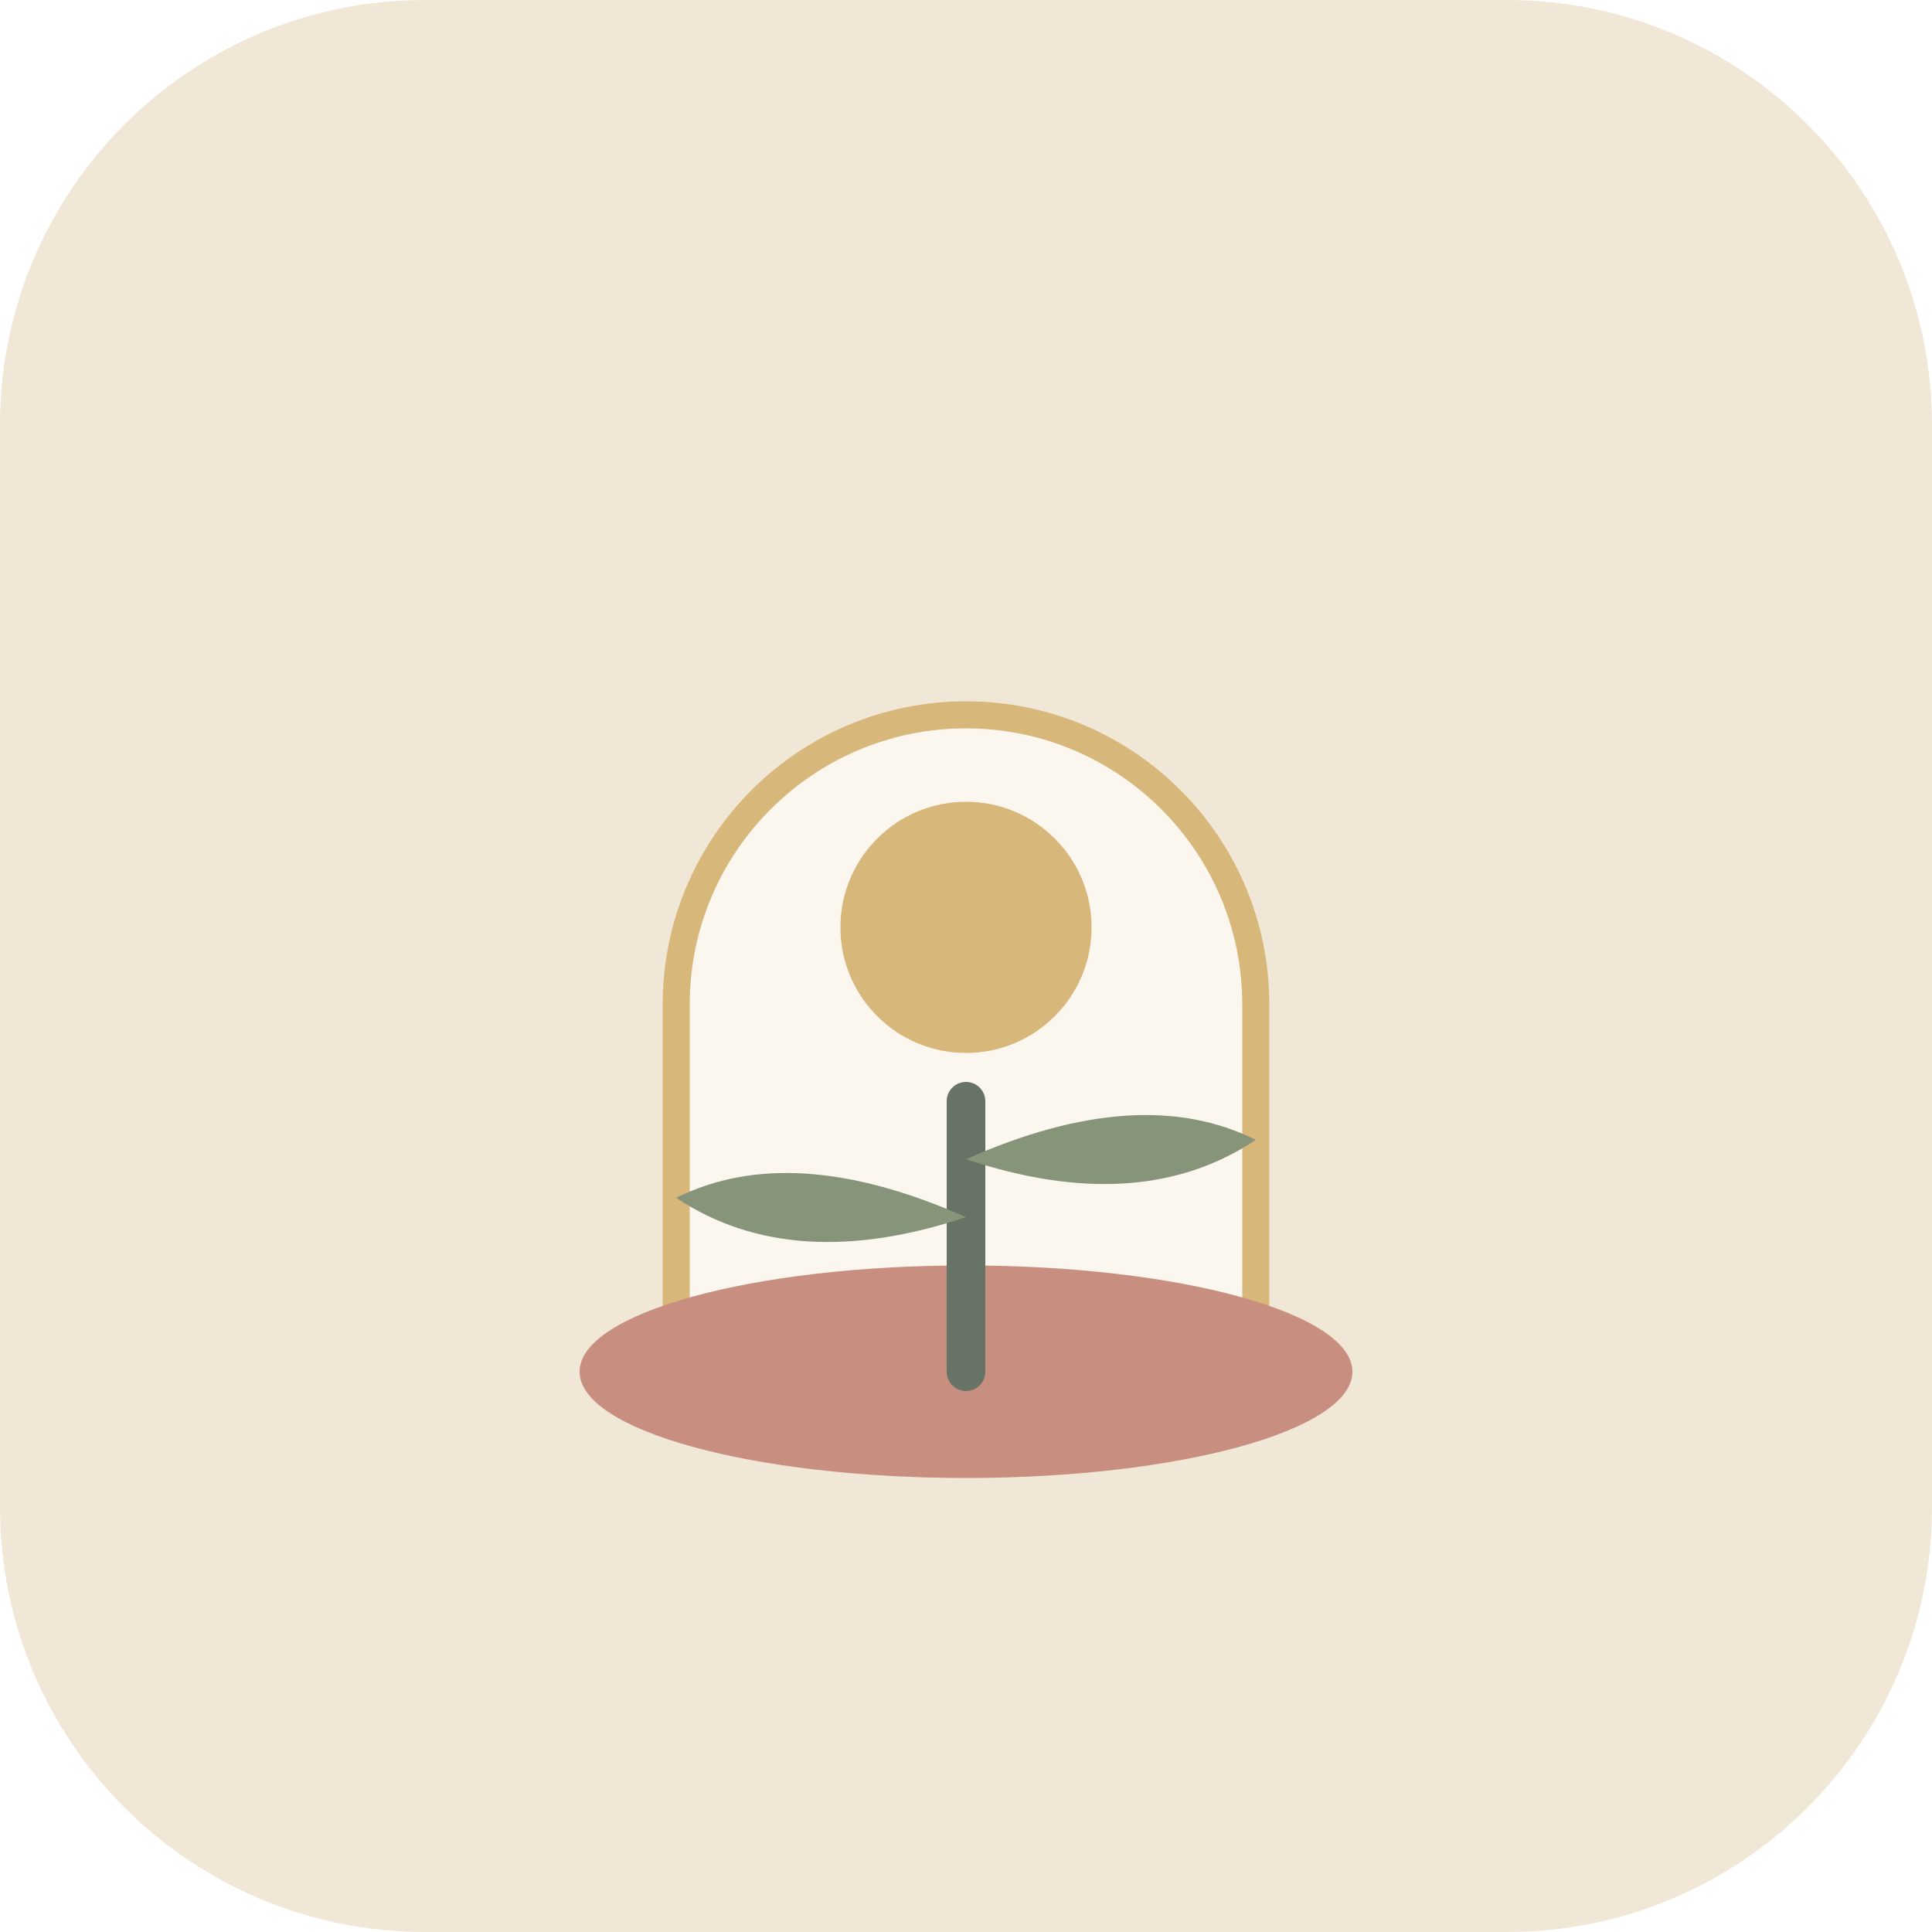
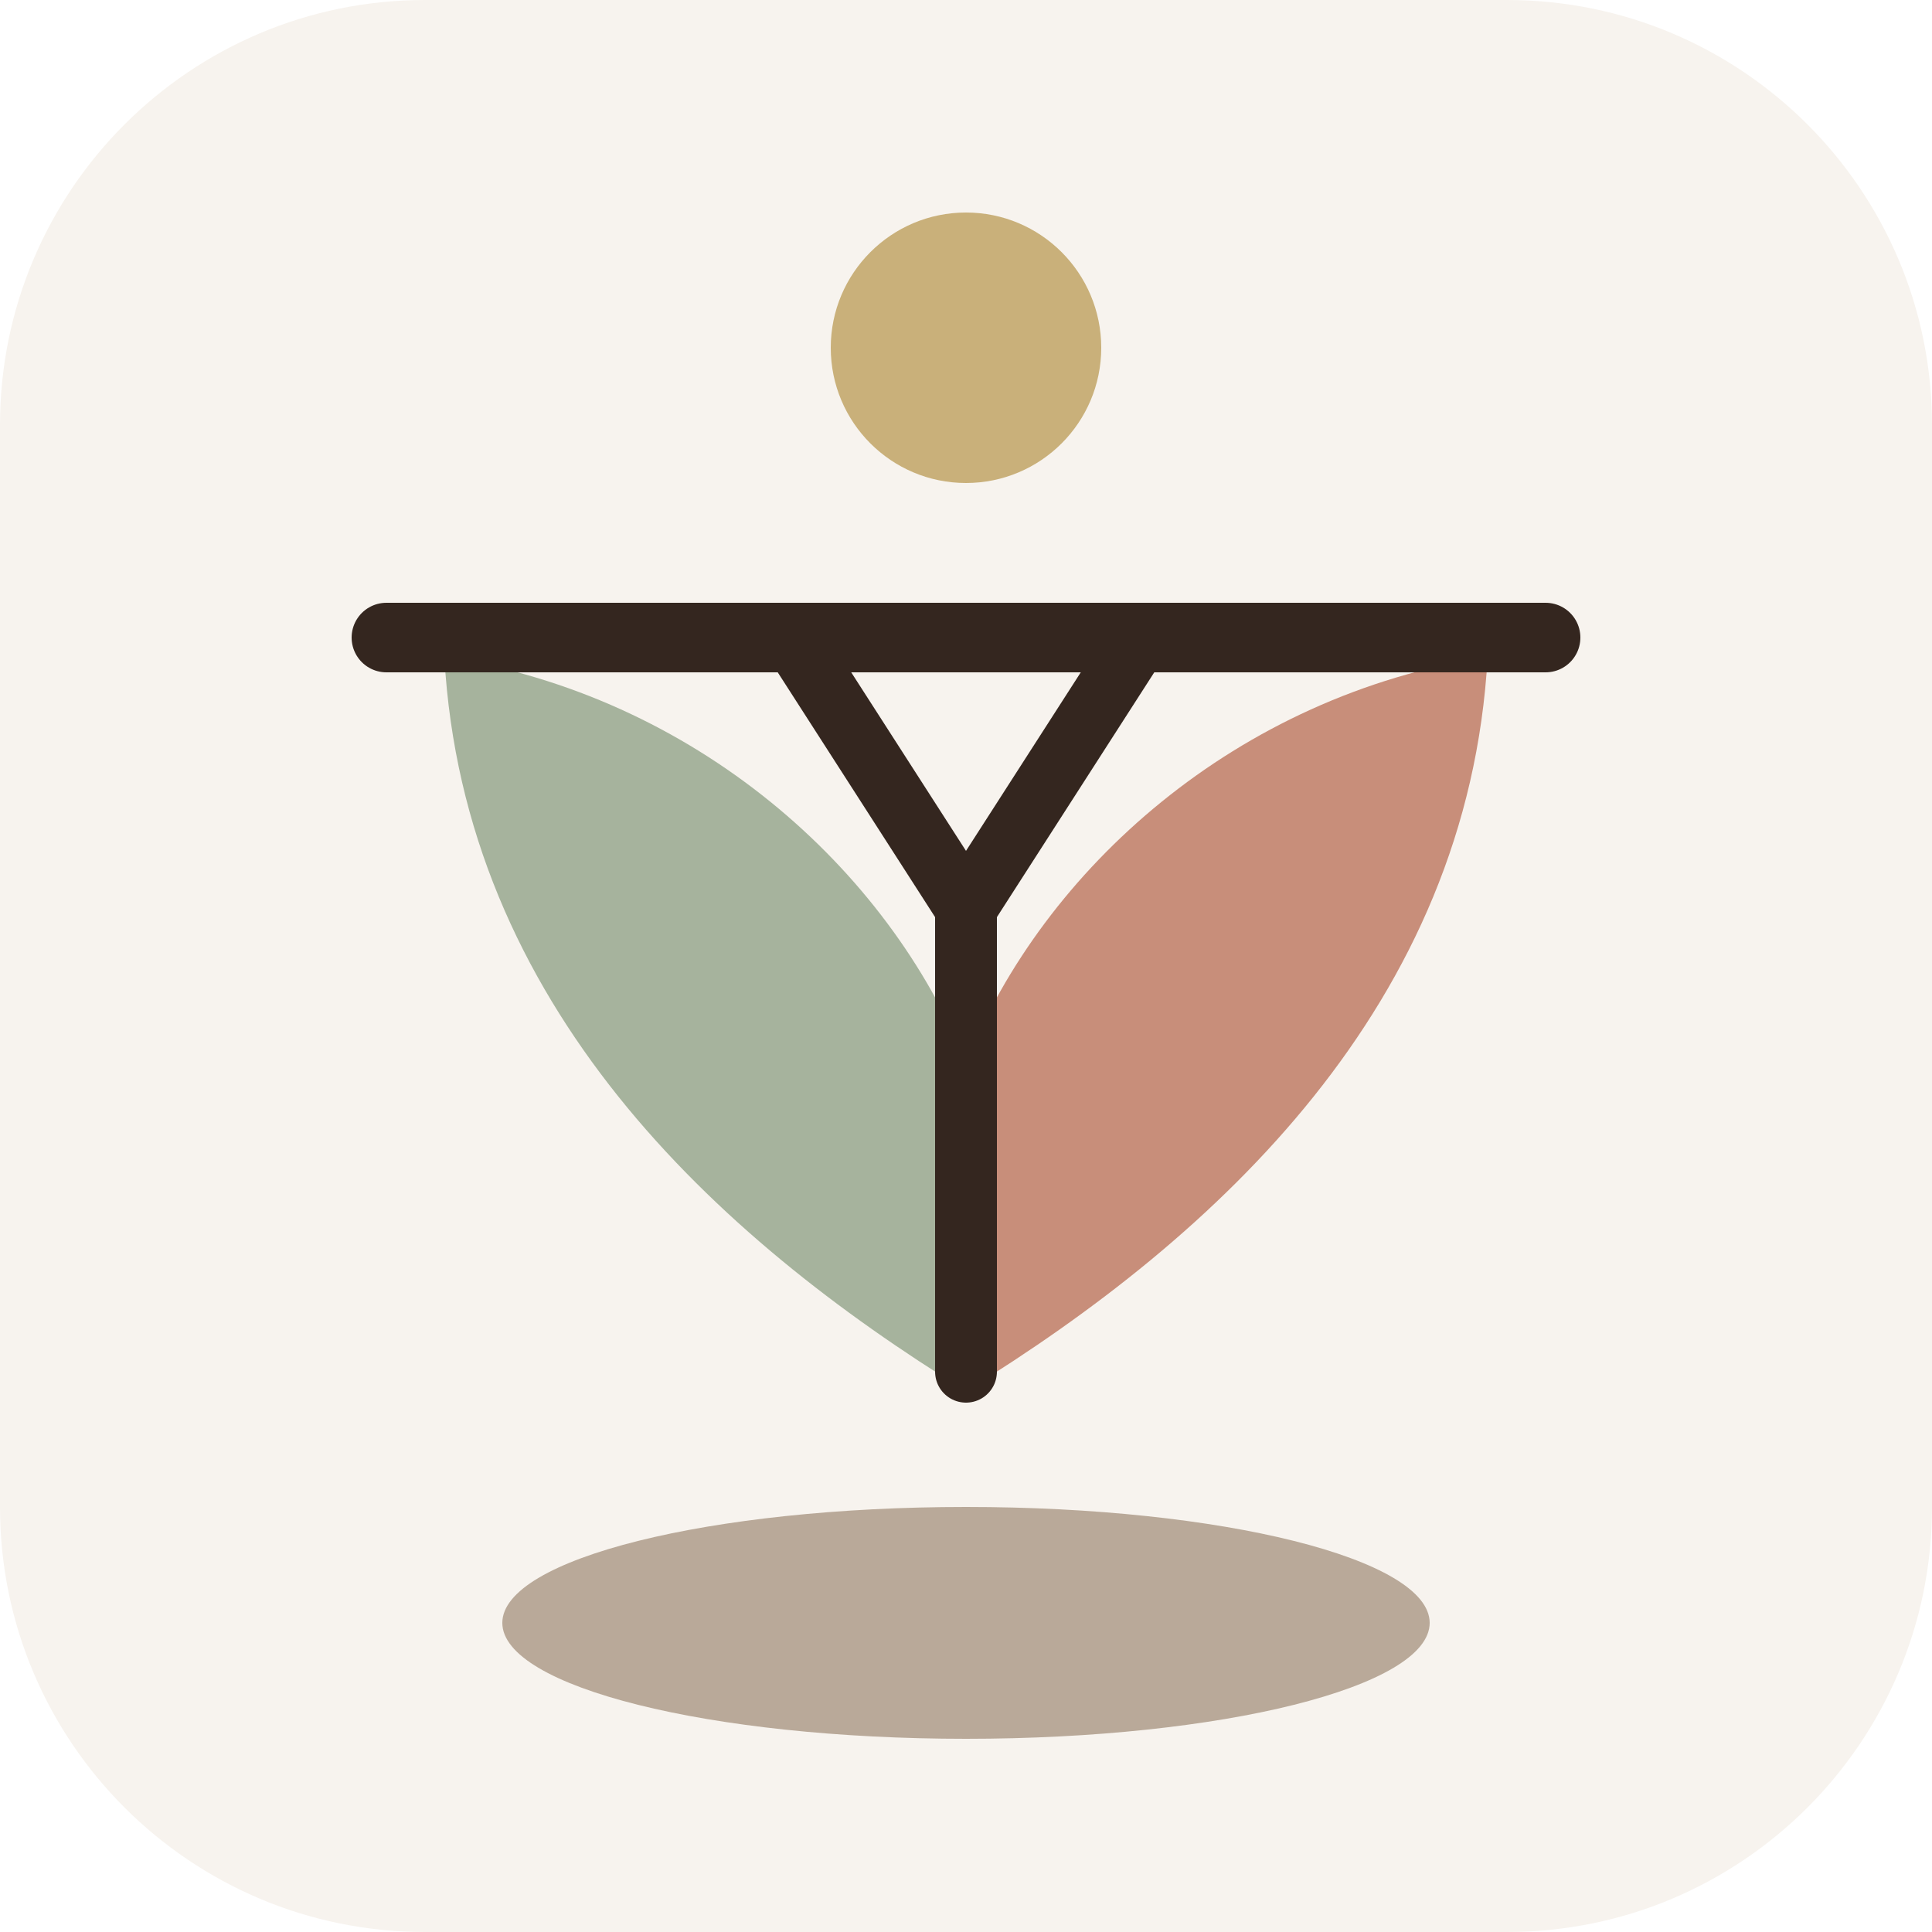
<svg xmlns="http://www.w3.org/2000/svg" viewBox="0 0 100 100" role="img" aria-label="Al Mizan">
-   <rect width="100" height="100" rx="22" fill="#F1E7D6" />
-   <path d="M35 70 V52 a15 15 0 0 1 30 0 V70 Z" fill="#FBF7EF" stroke="#D8B77A" stroke-width="1.4" />
-   <circle cx="50" cy="48" r="6.5" fill="#D8B77A" />
-   <ellipse cx="50" cy="71" rx="20" ry="5.5" fill="#C88E7F" />
-   <path d="M50 71 V57" stroke="#677465" stroke-width="2" stroke-linecap="round" />
-   <path d="M50 60 q9 -4 15 -1 q-6 4 -15 1Z" fill="#869479" />
-   <path d="M50 63 q-9 -4 -15 -1 q6 4 15 1Z" fill="#869479" />
+   <rect width="100" height="100" rx="22" fill="#F7F3EE" />
+   <ellipse cx="50" cy="84" rx="24" ry="6" fill="#B9A999" />
+   <path d="M50 72 C37 64 24 52 23 34 C36 36 46 45 50 55 Z" fill="#A6B39D" />
+   <path d="M50 72 C63 64 76 52 77 34 C64 36 54 45 50 55 Z" fill="#C88E7A" />
+   <path d="M20 33 H80" fill="none" stroke="#34261F" stroke-width="3.6" stroke-linecap="round" />
+   <path d="M41 33 L50 47 L59 33" fill="none" stroke="#34261F" stroke-width="3.2" stroke-linecap="round" stroke-linejoin="round" />
+   <path d="M50 47 V71" fill="none" stroke="#34261F" stroke-width="3.2" stroke-linecap="round" />
+   <circle cx="50" cy="18" r="7" fill="#C9B07A" />
</svg>
